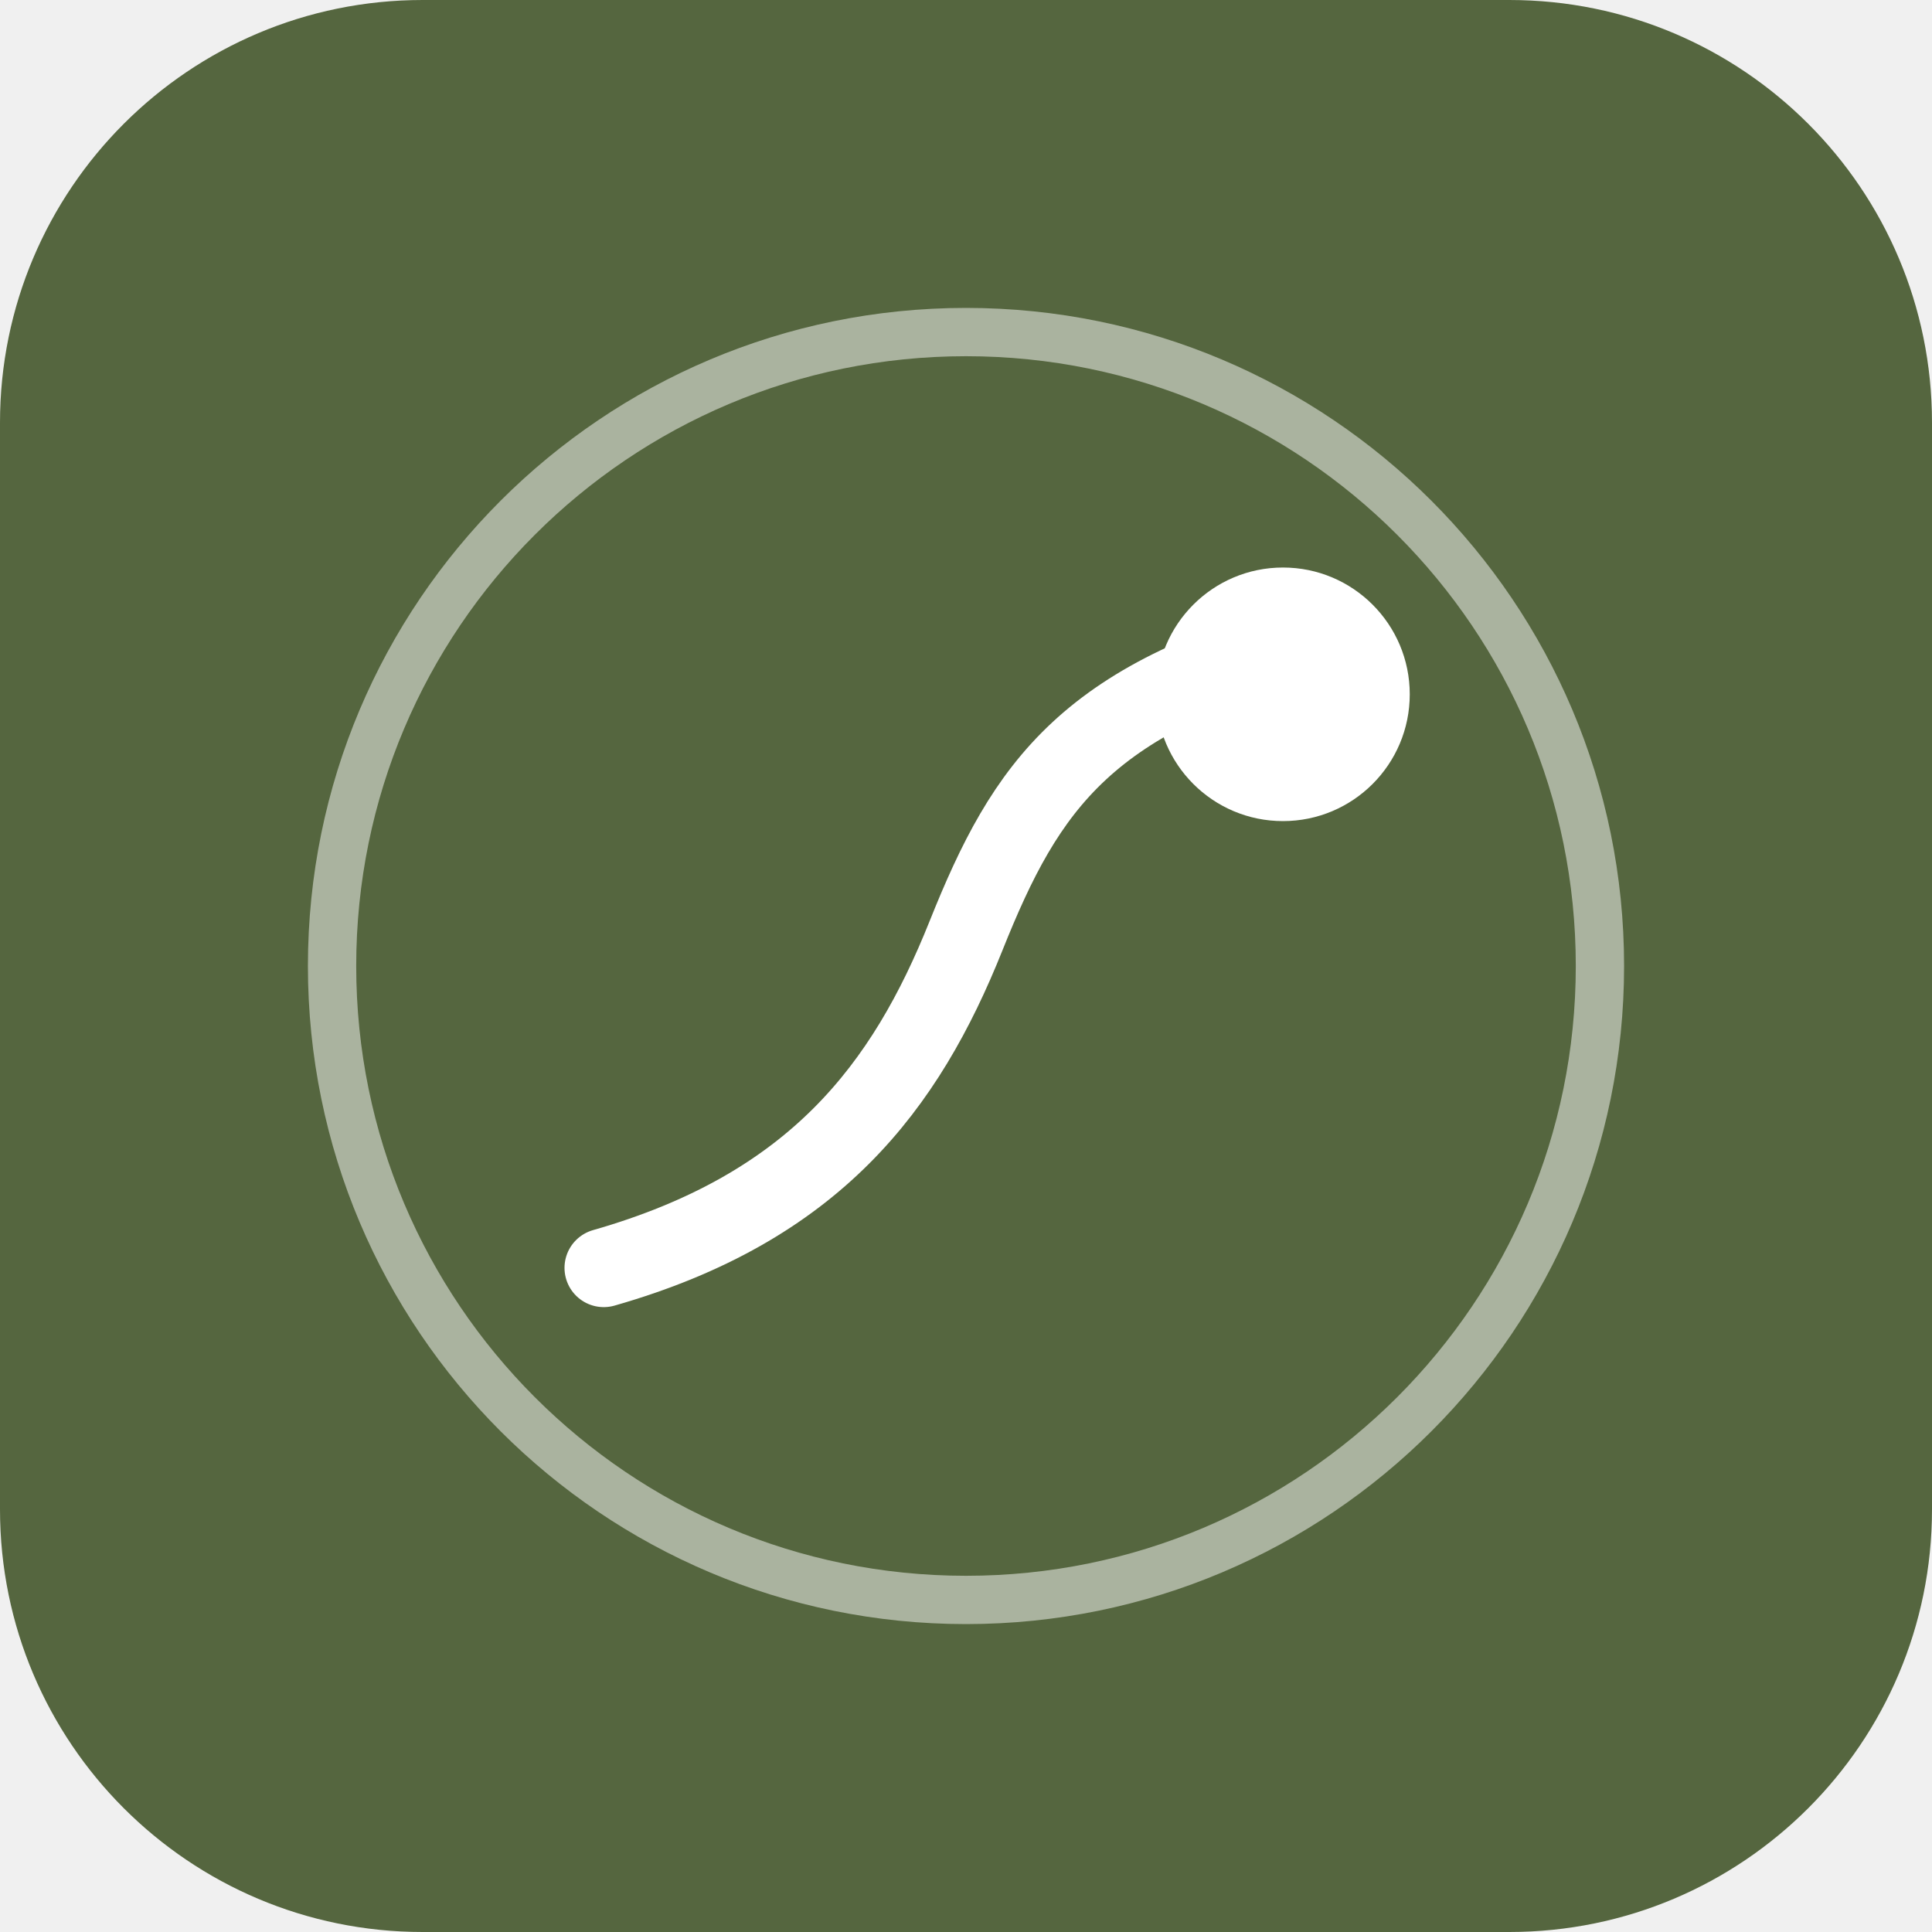
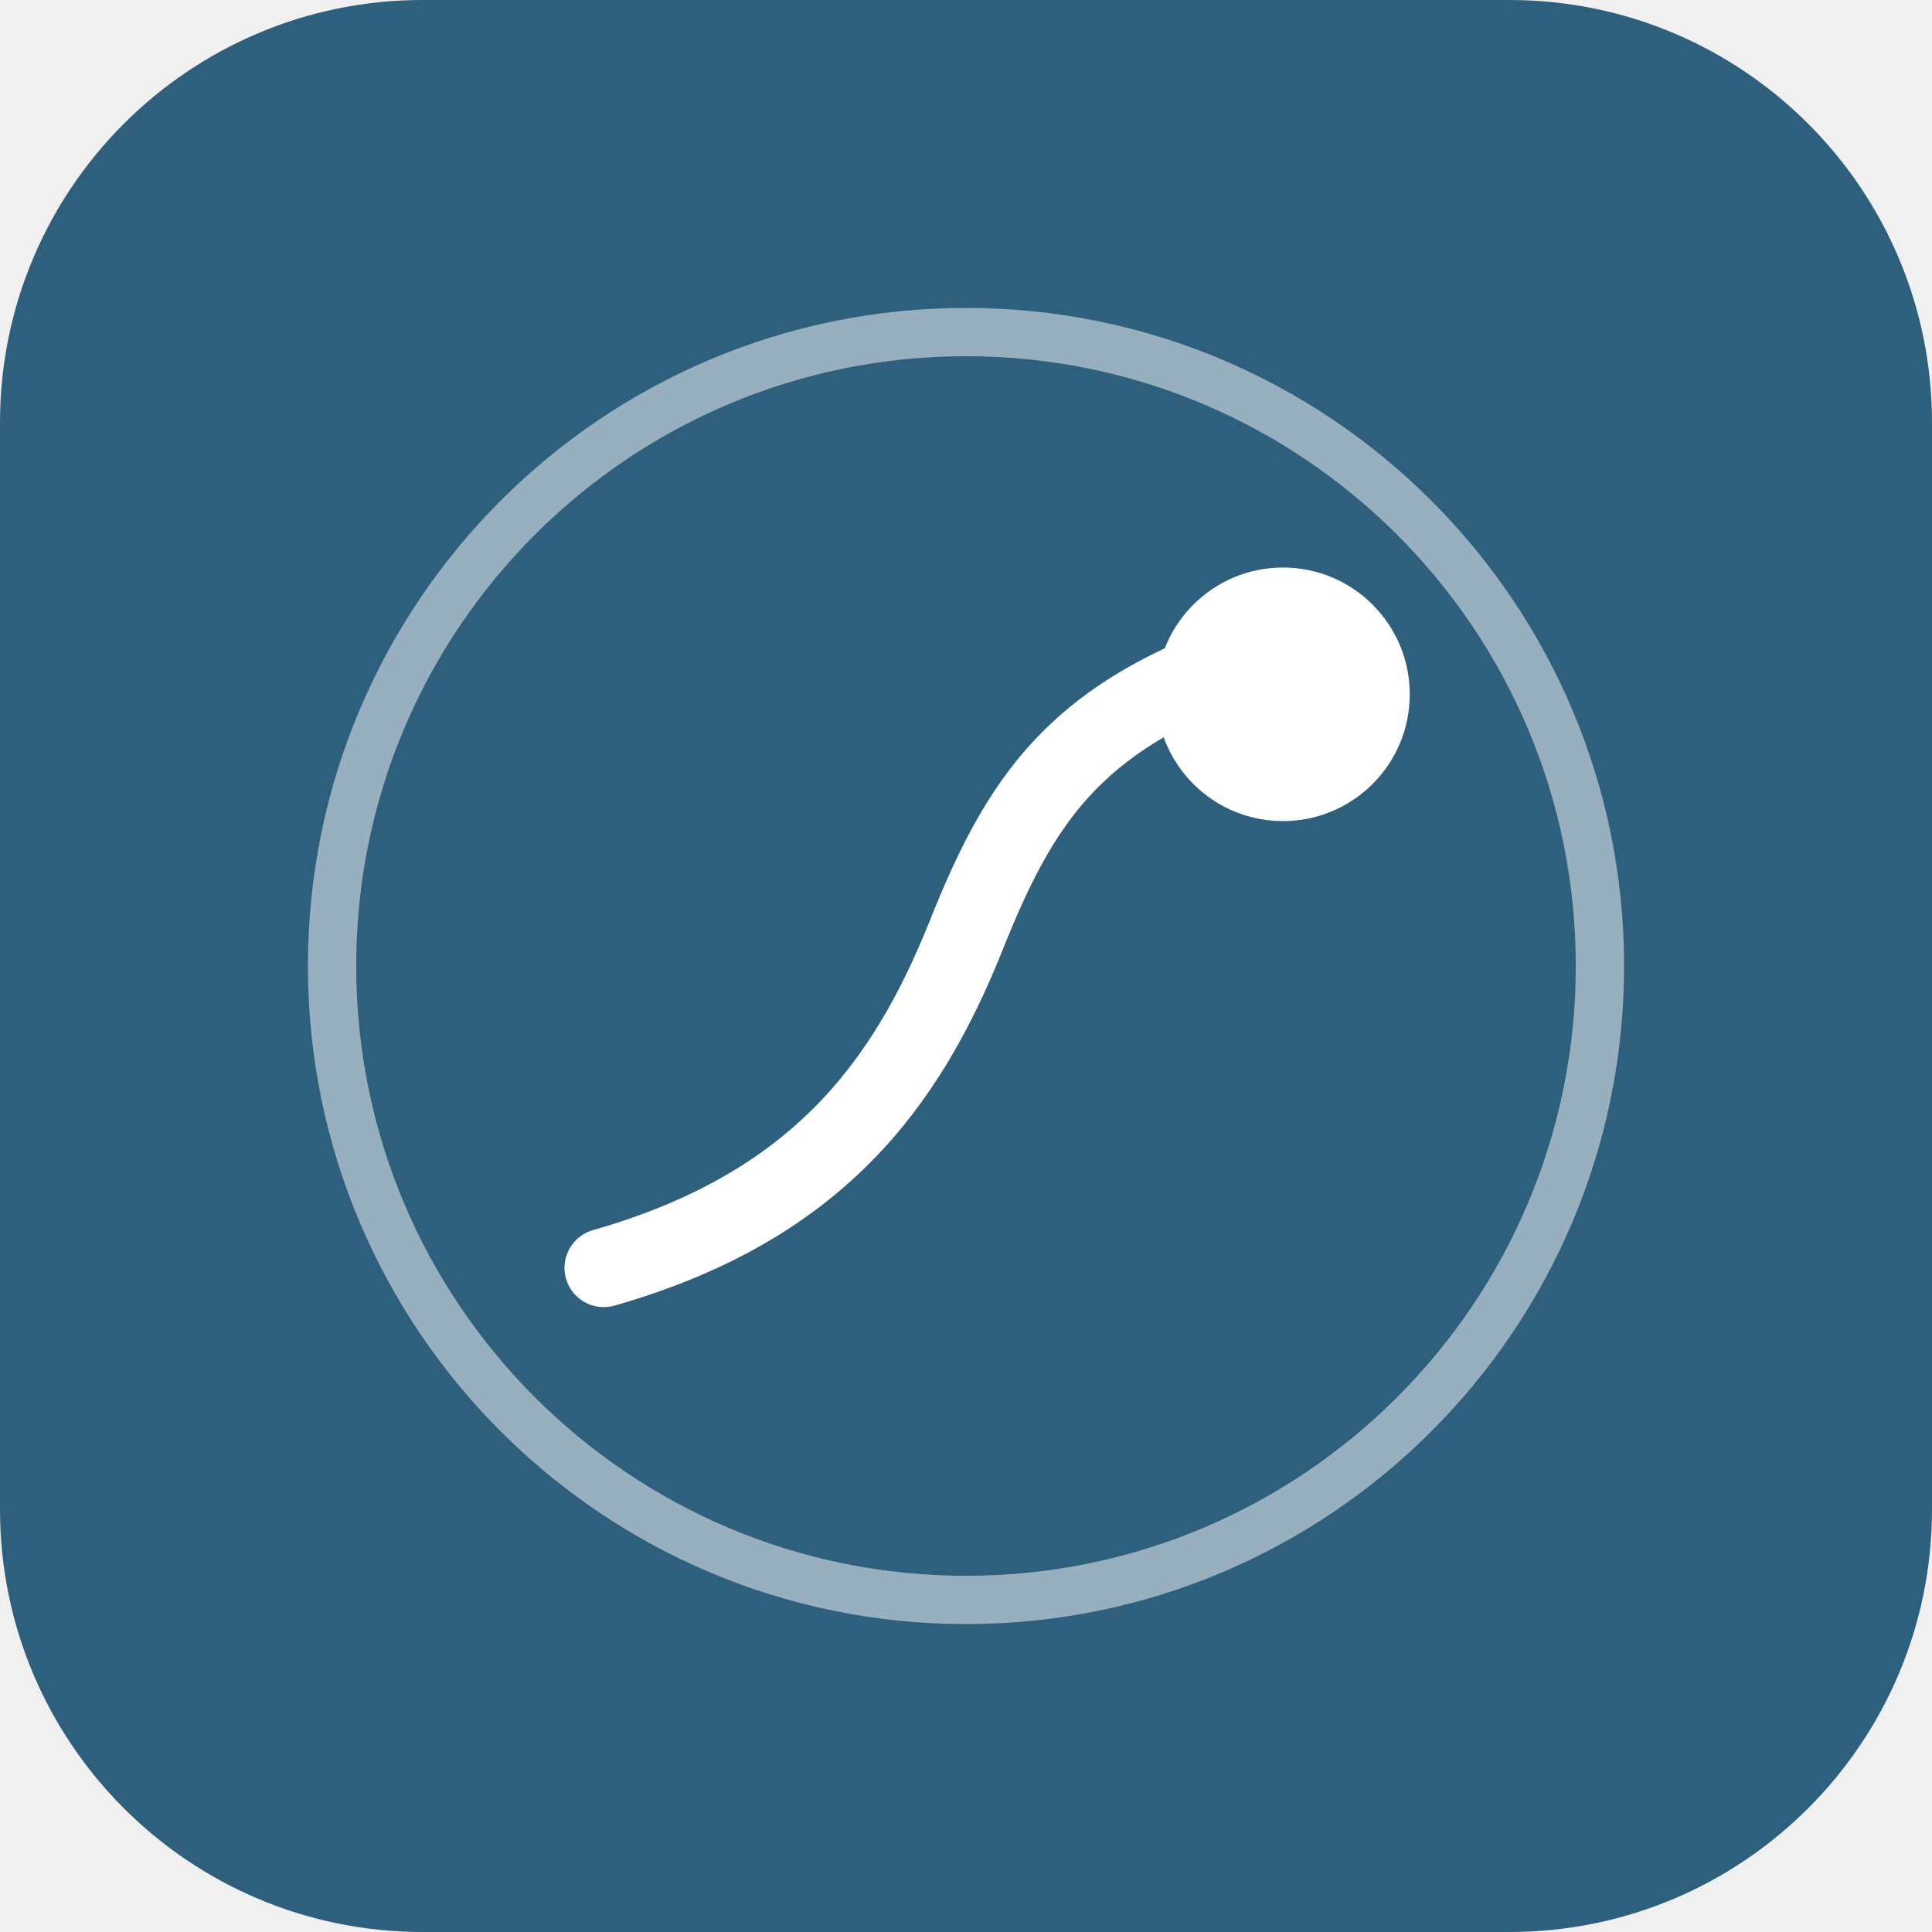
<svg xmlns="http://www.w3.org/2000/svg" viewBox="0 0 64 64" role="img" aria-label="Cabinet PhysiO2">
-   <rect width="64" height="64" rx="14" fill="#55663F" />
+   <rect width="64" height="64" rx="14" fill="#2E5F7D" />
  <circle cx="32" cy="32" r="21" stroke="#FFFFFF" stroke-width="1.6" opacity=".5" fill="none" />
  <path d="M20 42c7-2 10-6 12-11s4-8 12-10" stroke="#FFFFFF" stroke-width="2.6" stroke-linecap="round" fill="none" />
  <circle cx="42.5" cy="23" r="4.2" fill="#FFFFFF" />
</svg>
